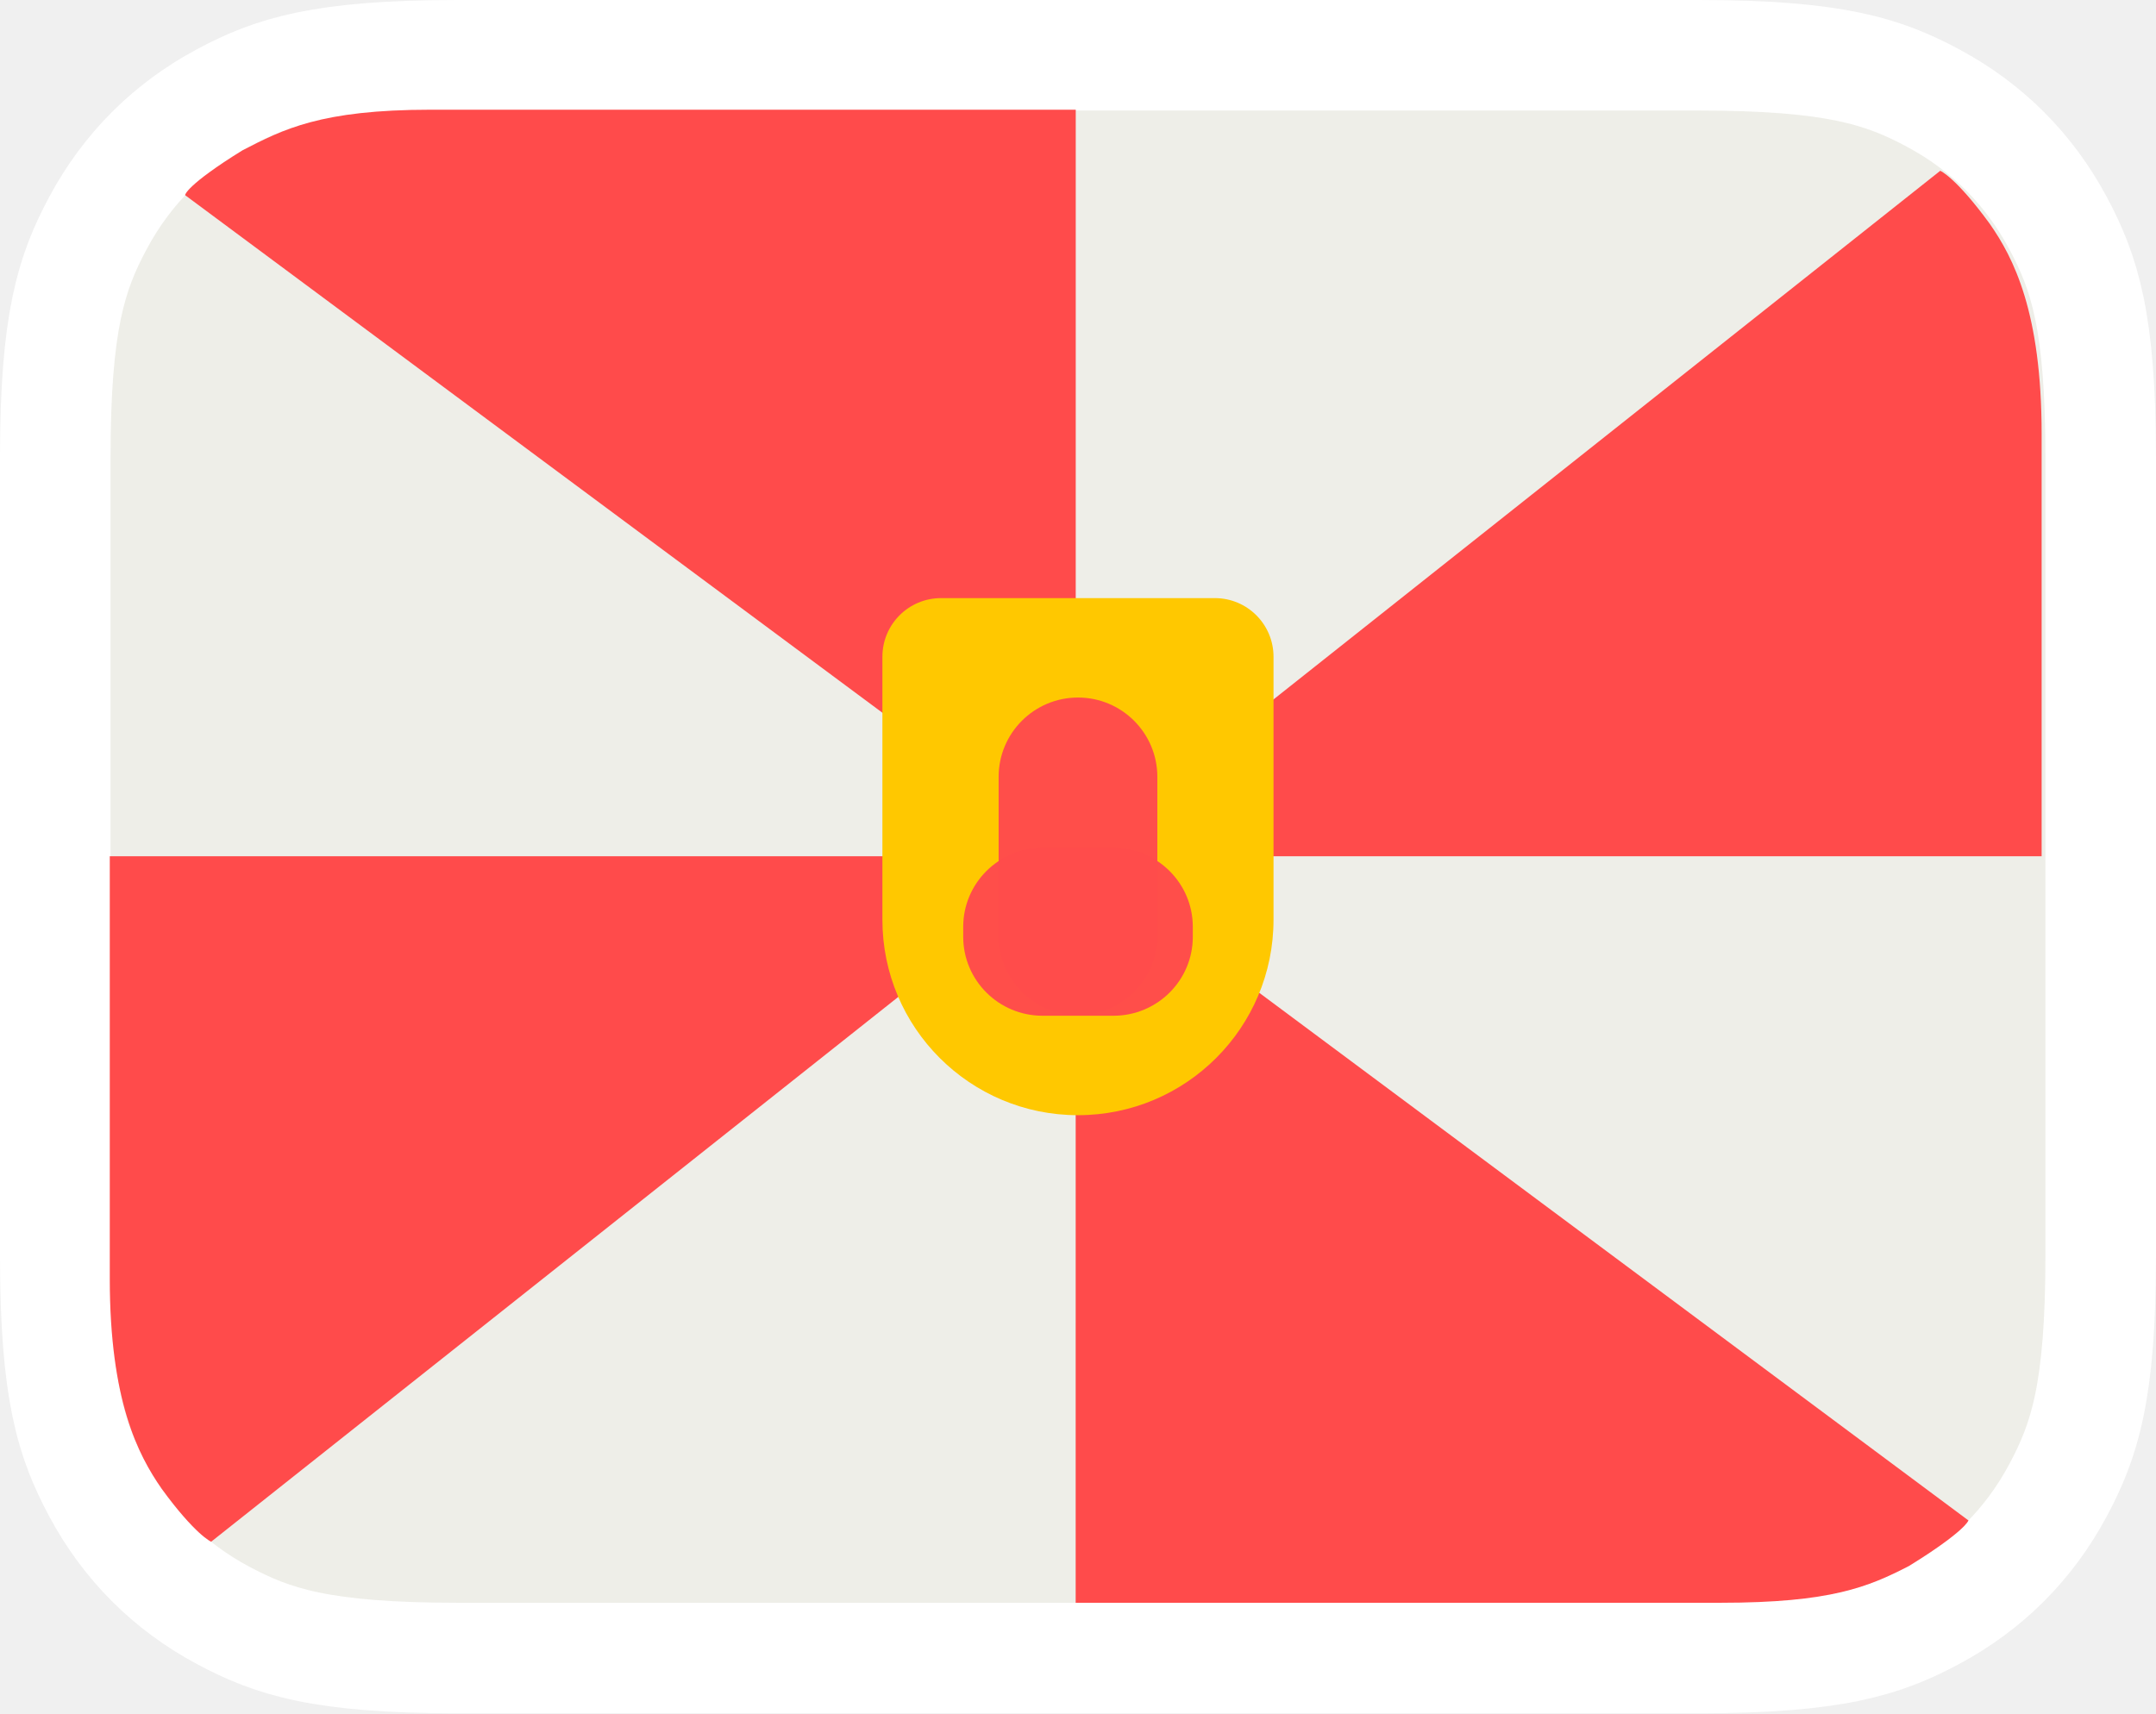
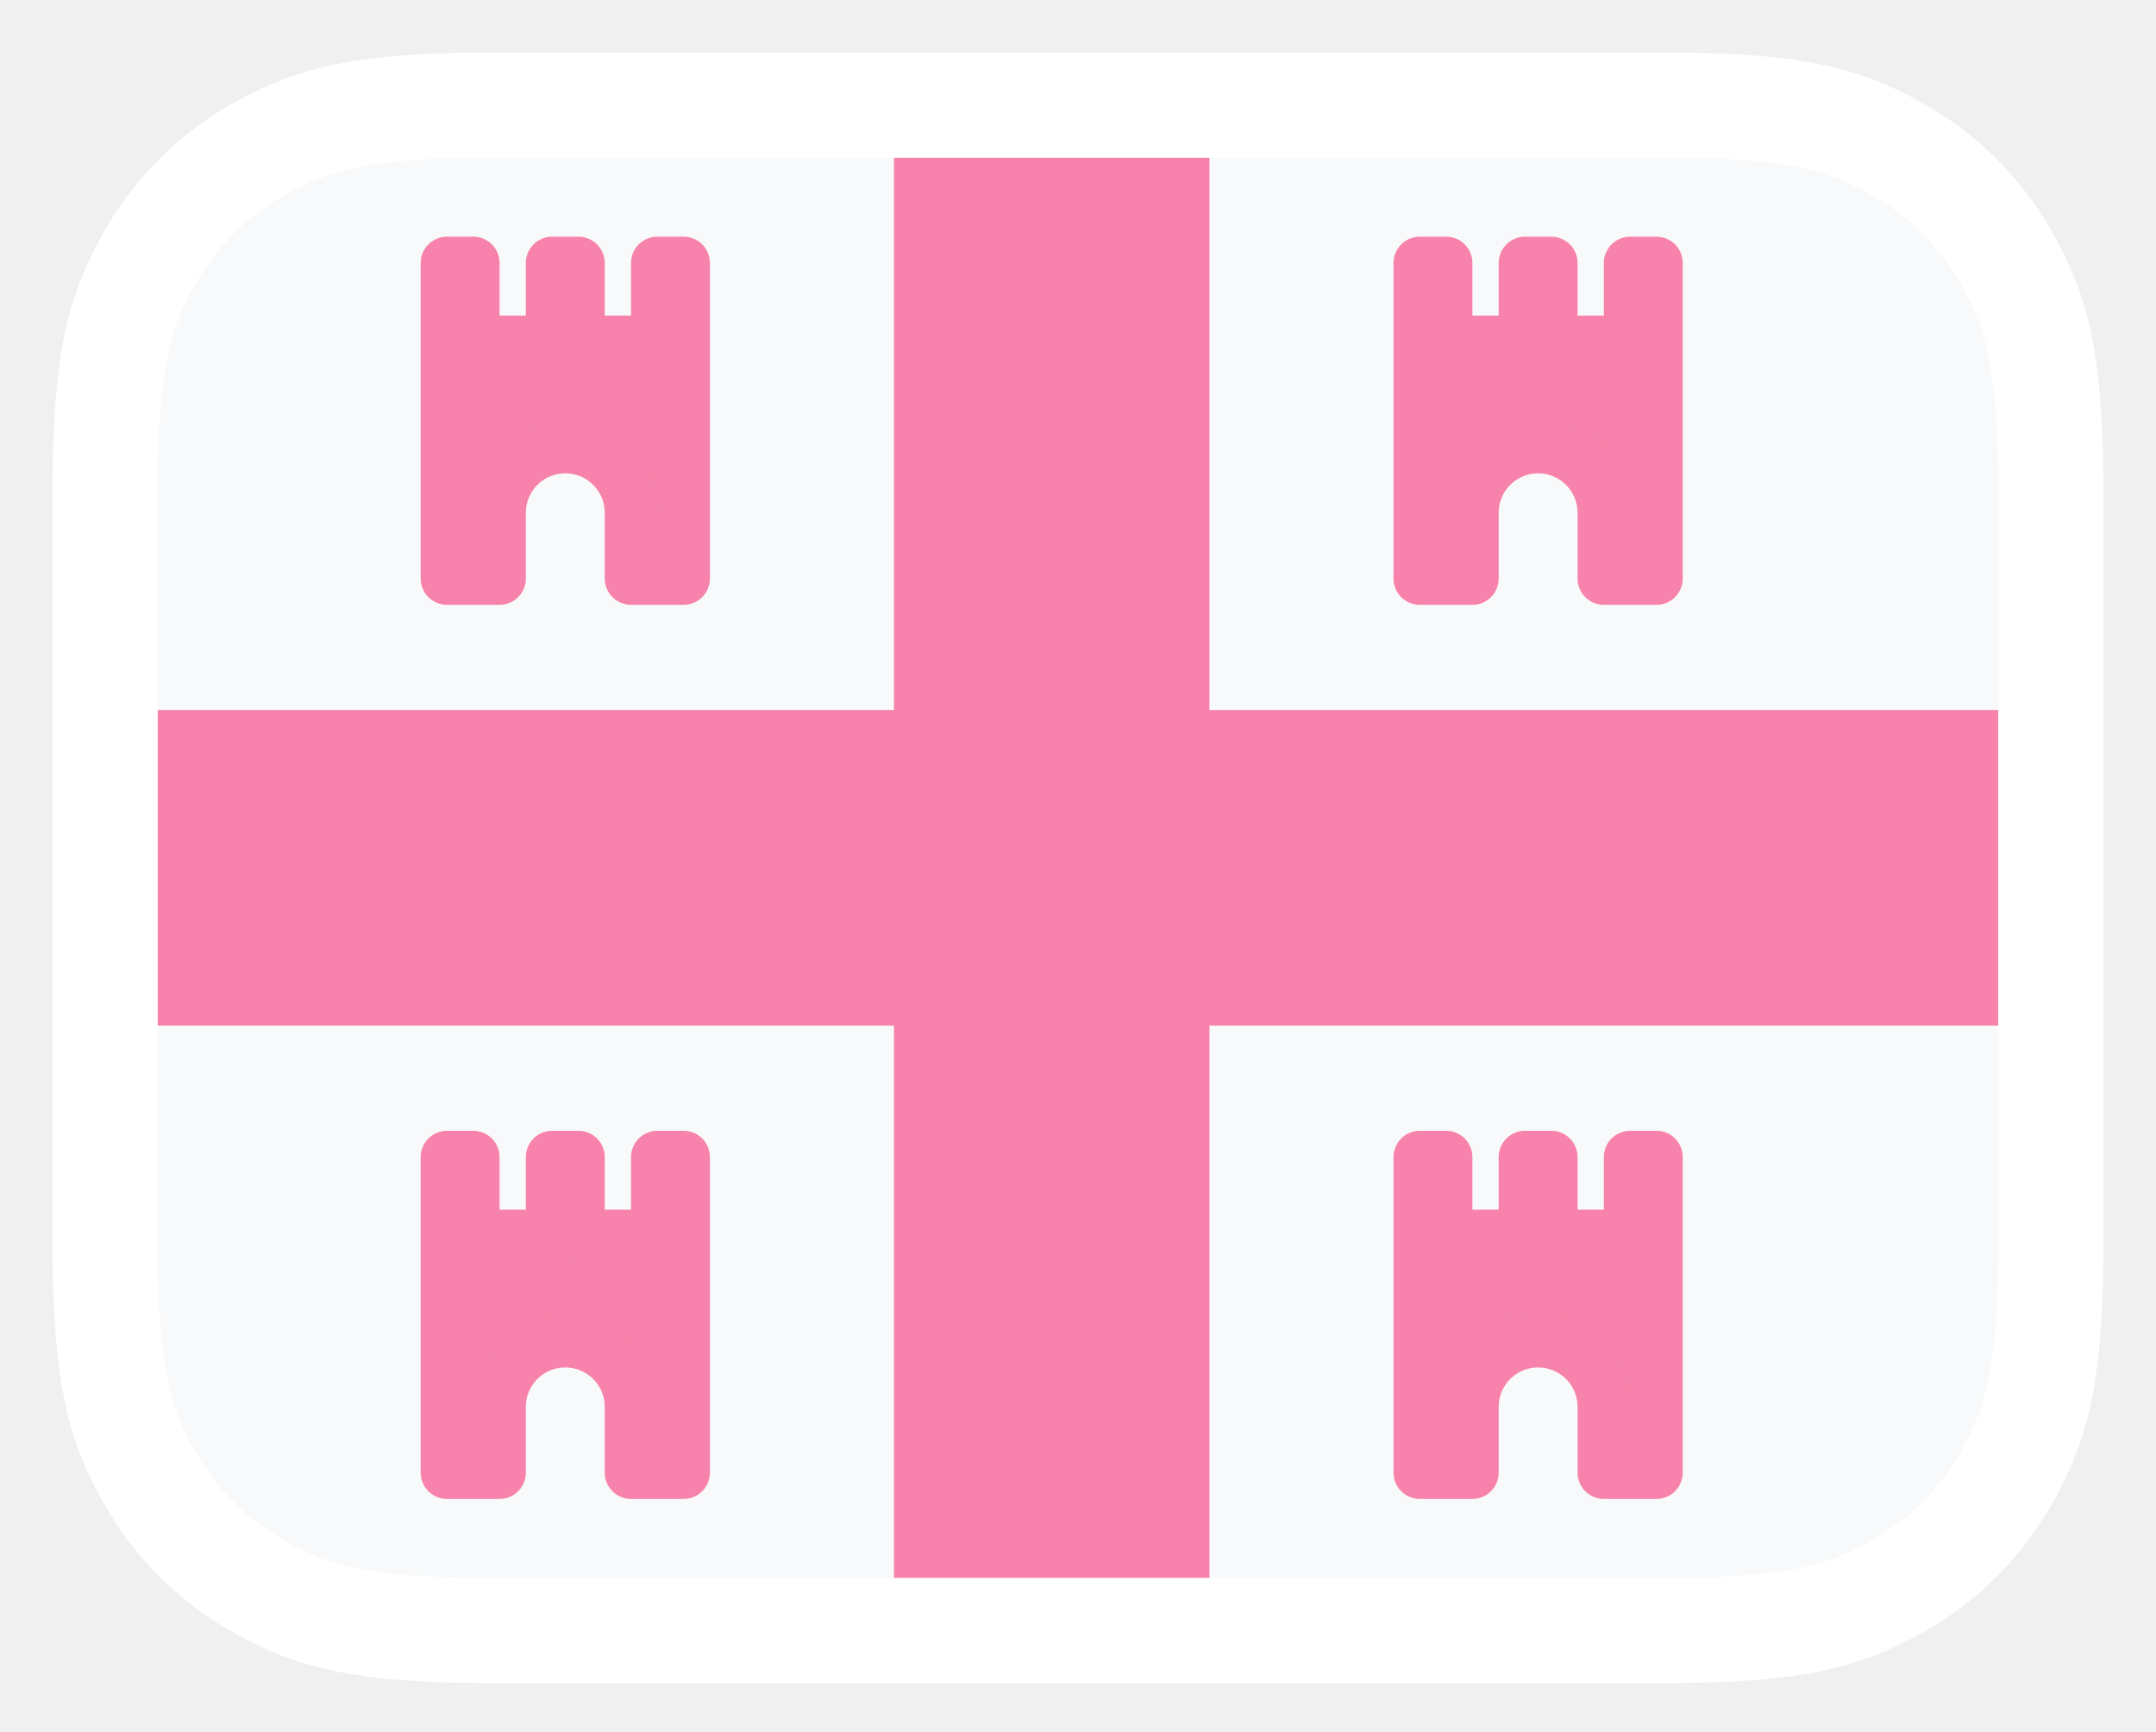
- <svg xmlns="http://www.w3.org/2000/svg" width="78mm" height="62mm" viewBox="0 0 78 62" version="1.1" id="svg5">
-   <defs id="defs2">
-     <path d="m 12.563,0 44.874,0 c 4.368,0 5.953,0.455 7.55,1.309 C 66.584,2.163 67.837,3.416 68.691,5.013 69.545,6.61 70,8.195 70,12.563 v 28.874 c 0,4.368 -0.455,5.953 -1.309,7.55 -0.854,1.597 -2.107,2.85 -3.705,3.705 C 63.39,53.545 61.805,54 57.437,54 H 12.563 C 8.195,54 6.61,53.545 5.013,52.691 3.416,51.837 2.163,50.584 1.309,48.987 0.455,47.39 0,45.805 0,41.437 L 0,12.563 C 0,8.195 0.455,6.61 1.309,5.013 2.163,3.416 3.416,2.163 5.013,1.309 6.61,0.455 8.195,0 12.563,0 Z" id="path-1" />
-     <linearGradient id="linearGradient2708">
-       <stop style="stop-color:#ffffff;stop-opacity:1;" offset="0" id="stop2706" />
-     </linearGradient>
-     <path d="m 12.563,0 h 44.874 c 4.368,0 5.953,0.455 7.55,1.309 C 66.584,2.163 67.837,3.416 68.691,5.013 69.545,6.61 70,8.195 70,12.563 v 28.874 c 0,4.368 -0.455,5.953 -1.309,7.55 -0.854,1.597 -2.107,2.85 -3.705,3.705 C 63.39,53.545 61.805,54 57.437,54 H 12.563 C 8.195,54 6.61,53.545 5.013,52.691 3.416,51.837 2.163,50.584 1.309,48.987 0.455,47.39 0,45.805 0,41.437 V 12.563 C 0,8.195 0.455,6.61 1.309,5.013 2.163,3.416 3.416,2.163 5.013,1.309 6.61,0.455 8.195,0 12.563,0 Z" id="path-1-3" />
-     <path d="m 12.563,0 h 44.874 c 4.368,0 5.953,0.455 7.55,1.309 C 66.584,2.163 67.837,3.416 68.691,5.013 69.545,6.61 70,8.195 70,12.563 v 28.874 c 0,4.368 -0.455,5.953 -1.309,7.55 -0.854,1.597 -2.107,2.85 -3.705,3.705 C 63.39,53.545 61.805,54 57.437,54 H 12.563 C 8.195,54 6.61,53.545 5.013,52.691 3.416,51.837 2.163,50.584 1.309,48.987 0.455,47.39 0,45.805 0,41.437 V 12.563 C 0,8.195 0.455,6.61 1.309,5.013 2.163,3.416 3.416,2.163 5.013,1.309 6.61,0.455 8.195,0 12.563,0 Z" id="path-1-1" />
-     <filter id="filter0_d_191_434" x="15.913" y="4.875" width="46.175" height="41.45" filterUnits="userSpaceOnUse" color-interpolation-filters="sRGB">
-       <feFlood flood-opacity="0" result="BackgroundImageFix" id="feFlood987" />
-       <feColorMatrix in="SourceAlpha" type="matrix" values="0 0 0 0 0 0 0 0 0 0 0 0 0 0 0 0 0 0 127 0" result="hardAlpha" id="feColorMatrix989" />
-       <feOffset id="feOffset991" />
-       <feGaussianBlur stdDeviation="8" id="feGaussianBlur993" />
-       <feComposite in2="hardAlpha" operator="out" id="feComposite995" />
-       <feColorMatrix type="matrix" values="0 0 0 0 0 0 0 0 0 0 0 0 0 0 0 0 0 0 0.25 0" id="feColorMatrix997" />
-       <feBlend mode="normal" in2="BackgroundImageFix" result="effect1_dropShadow_191_434" id="feBlend999" />
-       <feBlend mode="normal" in="SourceGraphic" in2="effect1_dropShadow_191_434" result="shape" id="feBlend1001" />
-     </filter>
-     <filter id="filter1_d_191_434" x="12.913" y="15.325" width="52.175" height="47.45" filterUnits="userSpaceOnUse" color-interpolation-filters="sRGB">
-       <feFlood flood-opacity="0" result="BackgroundImageFix" id="feFlood1004" />
-       <feColorMatrix in="SourceAlpha" type="matrix" values="0 0 0 0 0 0 0 0 0 0 0 0 0 0 0 0 0 0 127 0" result="hardAlpha" id="feColorMatrix1006" />
-       <feOffset dy="4" id="feOffset1008" />
-       <feGaussianBlur stdDeviation="9.5" id="feGaussianBlur1010" />
-       <feComposite in2="hardAlpha" operator="out" id="feComposite1012" />
-       <feColorMatrix type="matrix" values="0 0 0 0 0 0 0 0 0 0 0 0 0 0 0 0 0 0 0.25 0" id="feColorMatrix1014" />
-       <feBlend mode="normal" in2="BackgroundImageFix" result="effect1_dropShadow_191_434" id="feBlend1016" />
-       <feBlend mode="normal" in="SourceGraphic" in2="effect1_dropShadow_191_434" result="shape" id="feBlend1018" />
-     </filter>
-     <filter id="filter2_d_191_434" x="21.913" y="1.75" width="36.175" height="29.425" filterUnits="userSpaceOnUse" color-interpolation-filters="sRGB">
-       <feFlood flood-opacity="0" result="BackgroundImageFix" id="feFlood1021" />
-       <feColorMatrix in="SourceAlpha" type="matrix" values="0 0 0 0 0 0 0 0 0 0 0 0 0 0 0 0 0 0 127 0" result="hardAlpha" id="feColorMatrix1023" />
-       <feOffset dx="1" dy="2" id="feOffset1025" />
-       <feGaussianBlur stdDeviation="5.5" id="feGaussianBlur1027" />
-       <feComposite in2="hardAlpha" operator="out" id="feComposite1029" />
-       <feColorMatrix type="matrix" values="0 0 0 0 0 0 0 0 0 0 0 0 0 0 0 0 0 0 0.25 0" id="feColorMatrix1031" />
-       <feBlend mode="normal" in2="BackgroundImageFix" result="effect1_dropShadow_191_434" id="feBlend1033" />
-       <feBlend mode="normal" in="SourceGraphic" in2="effect1_dropShadow_191_434" result="shape" id="feBlend1035" />
-     </filter>
-     <filter id="filter3_d_191_434" x="-13.134" y="-10.388" width="111.109" height="109.627" filterUnits="userSpaceOnUse" color-interpolation-filters="sRGB">
-       <feFlood flood-opacity="0" result="BackgroundImageFix" id="feFlood1038" />
-       <feColorMatrix in="SourceAlpha" type="matrix" values="0 0 0 0 0 0 0 0 0 0 0 0 0 0 0 0 0 0 127 0" result="hardAlpha" id="feColorMatrix1040" />
-       <feOffset dy="4" id="feOffset1042" />
-       <feGaussianBlur stdDeviation="21" id="feGaussianBlur1044" />
-       <feComposite in2="hardAlpha" operator="out" id="feComposite1046" />
-       <feColorMatrix type="matrix" values="0 0 0 0 0 0 0 0 0 0 0 0 0 0 0 0 0 0 0.25 0" id="feColorMatrix1048" />
-       <feBlend mode="normal" in2="BackgroundImageFix" result="effect1_dropShadow_191_434" id="feBlend1050" />
-       <feBlend mode="normal" in="SourceGraphic" in2="effect1_dropShadow_191_434" result="shape" id="feBlend1052" />
-     </filter>
-     <filter id="filter4_d_191_434" x="0.866" y="3.612" width="83.109" height="81.627" filterUnits="userSpaceOnUse" color-interpolation-filters="sRGB">
-       <feFlood flood-opacity="0" result="BackgroundImageFix" id="feFlood1055" />
-       <feColorMatrix in="SourceAlpha" type="matrix" values="0 0 0 0 0 0 0 0 0 0 0 0 0 0 0 0 0 0 127 0" result="hardAlpha" id="feColorMatrix1057" />
-       <feOffset dy="4" id="feOffset1059" />
-       <feGaussianBlur stdDeviation="14" id="feGaussianBlur1061" />
-       <feComposite in2="hardAlpha" operator="out" id="feComposite1063" />
-       <feColorMatrix type="matrix" values="0 0 0 0 0 0 0 0 0 0 0 0 0 0 0 0 0 0 0.25 0" id="feColorMatrix1065" />
-       <feBlend mode="normal" in2="BackgroundImageFix" result="effect1_dropShadow_191_434" id="feBlend1067" />
-       <feBlend mode="normal" in="SourceGraphic" in2="effect1_dropShadow_191_434" result="shape" id="feBlend1069" />
-     </filter>
-     <clipPath id="clip0_191_434">
-       <rect width="78" height="62" fill="#ffffff" id="rect1072" x="0" y="0" />
-     </clipPath>
-     <path d="m 12.563,0 44.874,0 c 4.368,0 5.953,0.455 7.55,1.309 C 66.584,2.163 67.837,3.416 68.691,5.013 69.545,6.61 70,8.195 70,12.563 v 28.874 c 0,4.368 -0.455,5.953 -1.309,7.55 -0.854,1.597 -2.107,2.85 -3.705,3.705 C 63.39,53.545 61.805,54 57.437,54 H 12.563 C 8.195,54 6.61,53.545 5.013,52.691 3.416,51.837 2.163,50.584 1.309,48.987 0.455,47.39 0,45.805 0,41.437 L 0,12.563 C 0,8.195 0.455,6.61 1.309,5.013 2.163,3.416 3.416,2.163 5.013,1.309 6.61,0.455 8.195,0 12.563,0 Z" id="path-1-2" />
+ <svg xmlns="http://www.w3.org/2000/svg" version="1.1" viewBox="0 0 82 65.84">
+   <defs>
+     <style>.st0 {
+             stroke: #f783ac;
+             stroke-linejoin: round;
+             stroke-width: 2px;
+             }
+ 
+             .st0, .st1 {
+             fill: #f783ac;
+             }
+ 
+             .st2 {
+             fill: #f8f9fa;
+             stroke: #fff;
+             stroke-width: 4px;
+             }</style>
  </defs>
-   <g id="layer1" transform="translate(-116.0505,-108.0429)">
-     <g id="layer1-6" transform="translate(1.75568,70.30247)" />
-     <g id="layer3" transform="translate(1.75568,70.30247)" />
-     <g id="layer4" transform="translate(1.75568,70.30247)" />
-     <g id="layer2" transform="translate(1.75568,70.30247)" />
-     <path d="m 177.487,110.043 h -44.874 c -4.935,0 -6.696,0.585 -8.493,1.545 -1.951,1.043 -3.482,2.574 -4.525,4.525 -0.961,1.797 -1.545,3.558 -1.545,8.493 v 28.874 c 0,4.935 0.585,6.696 1.545,8.493 1.043,1.951 2.574,3.482 4.525,4.525 1.797,0.961 3.558,1.545 8.493,1.545 h 44.874 c 4.935,0 6.696,-0.585 8.493,-1.545 1.951,-1.043 3.482,-2.574 4.525,-4.525 0.961,-1.797 1.545,-3.558 1.545,-8.493 v -28.874 c 0,-4.935 -0.585,-6.696 -1.545,-8.493 -1.043,-1.951 -2.574,-3.482 -4.525,-4.525 -1.797,-0.961 -3.558,-1.545 -8.493,-1.545 z" id="path1816" stroke="#ffffff" stroke-width="4" fill="#eeeeee" style="fill:#eeeee8;fill-opacity:1;fill-rule:evenodd" />
-     <g id="g906" style="fill:#ff4b4b;fill-opacity:1">
-       <path d="m 187.265,163.064 c 0,0 -0.094,0.376 -2.154,1.65 -1.471,0.756 -2.82,1.329 -6.81,1.329 h -23.335 l 9.8e-4,-27.015 z" id="path6349" fill="#ffc800" style="fill:#ff4b4b;fill-opacity:1;fill-rule:nonzero;stroke:none;stroke-width:0.913" />
-       <path d="m 122.746,115.104 c 0,0 0.018,-0.346 2.078,-1.621 1.471,-0.756 2.82,-1.47 6.81,-1.47 h 23.335 l -9.8e-4,27.015 z" id="path9428" fill="#ffc800" style="fill:#ff4b4b;fill-opacity:1;fill-rule:nonzero;stroke:none;stroke-width:0.913" />
-       <path d="m 123.69,163.834 c -0.005,-8.8e-4 -0.571,-0.244 -1.789,-1.916 -0.857,-1.228 -1.879,-3.196 -1.879,-7.606 v -15.284 l 34.945,8.2e-4 z" id="path10761" fill="#ffc800" style="fill:#ff4b4b;fill-opacity:1;fill-rule:nonzero;stroke:none;stroke-width:0.913" />
-       <path d="m 186.245,114.223 c 0.005,8.8e-4 0.571,0.244 1.789,1.916 0.857,1.228 1.879,3.196 1.879,7.606 v 15.284 l -34.945,-8.2e-4 z" id="path13106" fill="#ffc800" style="fill:#ff4b4b;fill-opacity:1;fill-rule:nonzero;stroke:none;stroke-width:0.913" />
-     </g>
-     <path d="m 150.098,129.687 h 9.904 c 1.172,0 2.122,0.95 2.122,2.122 v 9.515 c 0,3.907 -3.167,7.075 -7.075,7.075 -3.907,0 -7.075,-3.167 -7.075,-7.075 v -9.515 c 0,-1.172 0.95,-2.122 2.122,-2.122 z" id="Rectangle-15" fill="#ff4b4b" style="fill:#ffc800;fill-opacity:1;fill-rule:evenodd;stroke:none;stroke-width:1.213" />
-     <g id="g2146" transform="translate(0,0.2552554)">
-       <rect style="opacity:0.98;fill:#ff4b4b;fill-opacity:1;stroke:none;stroke-width:12.799;stroke-linecap:round;stroke-linejoin:round;stroke-opacity:1;paint-order:stroke fill markers" id="rect1263" width="5.742" height="11.485" x="152.179" y="133.03" rx="2.871" ry="2.871" />
-       <rect style="opacity:0.98;fill:#ff4b4b;fill-opacity:1;stroke:none;stroke-width:12.799;stroke-linecap:round;stroke-linejoin:round;stroke-opacity:1;paint-order:stroke fill markers" id="rect1944" width="6.075" height="8.306" x="138.47" y="-159.204" rx="2.858" ry="2.871" transform="rotate(90)" />
-     </g>
+   <g id="da">
+     <path class="st2" d="m63.437 4h-44.874c-4.935 0-6.696 0.585-8.493 1.545-1.951 1.043-3.482 2.574-4.525 4.525-0.961 1.797-1.545 3.558-1.545 8.493v28.874c0 4.935 0.585 6.696 1.545 8.493 1.043 1.951 2.574 3.482 4.525 4.525 1.797 0.961 3.558 1.545 8.493 1.545h44.874c4.935 0 6.696-0.585 8.493-1.545 1.951-1.043 3.482-2.574 4.525-4.525 0.961-1.797 1.545-3.558 1.545-8.493v-28.874c0-4.935-0.585-6.696-1.545-8.493-1.043-1.951-2.574-3.482-4.525-4.525-1.797-0.961-3.558-1.545-8.493-1.545z" />
+     <path class="st0" d="m17 10v3 9h2v-2.5c0-1.381 1.119-2.5 2.5-2.5s2.5 1.119 2.5 2.5v2.5h2v-9-3h-1v3h-3v-3h-1v3h-3v-3h-1zm37 0v3 9h2v-2.5c0-1.381 1.119-2.5 2.5-2.5s2.5 1.119 2.5 2.5v2.5h2v-9-3h-1v3h-3v-3h-1v3h-3v-3h-1zm-37 34v3 9h2v-2.5c0-1.381 1.119-2.5 2.5-2.5s2.5 1.119 2.5 2.5v2.5h2v-9-3h-1v3h-3v-3h-1v3h-3v-3h-1zm37 0v3 9h2v-2.5c0-1.381 1.119-2.5 2.5-2.5s2.5 1.119 2.5 2.5v2.5h2v-9-3h-1v3h-3v-3h-1v3h-3v-3h-1z" />
+     <path class="st1" d="m34 6v21h-28v12h28v21h12v-21h30v-12h-30v-21h-12z" />
  </g>
</svg>
